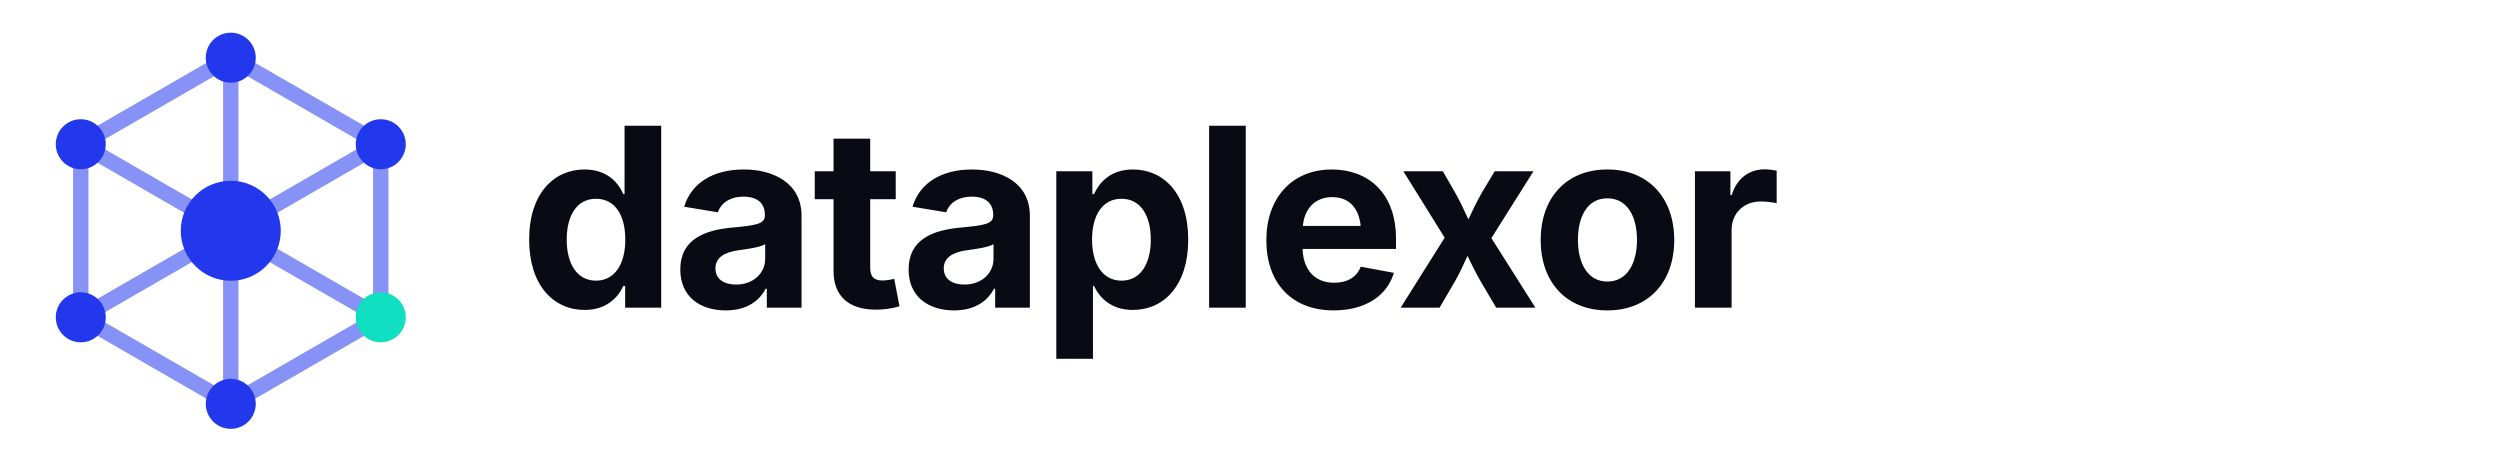
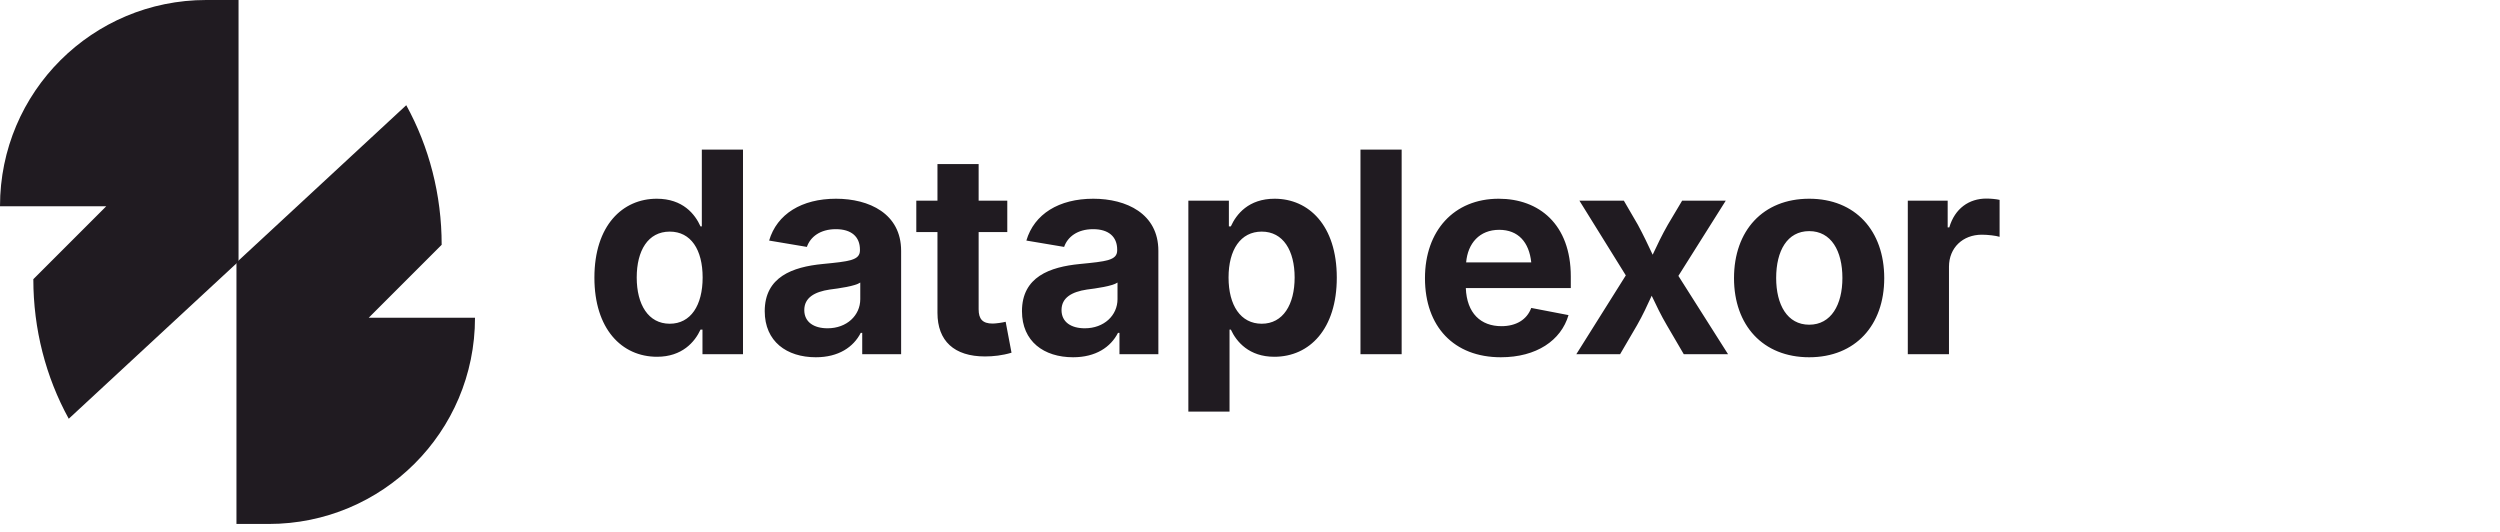
- <svg xmlns="http://www.w3.org/2000/svg" viewBox="0 0 260 48" fill="none">
-   <g stroke="#2338ec" stroke-width="1.6" opacity="0.55">
-     <path d="M24 24 24 6M24 24 39.6 15M24 24 39.6 33M24 24 24 42M24 24 8.4 33M24 24 8.4 15" />
-     <path d="M24 6 39.6 15 39.6 33 24 42 8.4 33 8.4 15 24 6" />
-   </g>
-   <circle cx="24" cy="24" r="5.2" fill="#2338ec" />
-   <circle cx="24" cy="6" r="2.6" fill="#2338ec" />
-   <circle cx="39.6" cy="15" r="2.6" fill="#2338ec" />
-   <circle cx="39.6" cy="33" r="2.6" fill="#10dfc2" />
-   <circle cx="24" cy="42" r="2.6" fill="#2338ec" />
-   <circle cx="8.4" cy="33" r="2.6" fill="#2338ec" />
-   <circle cx="8.4" cy="15" r="2.6" fill="#2338ec" />
-   <text x="54" y="32" font-family="Inter, ui-sans-serif, system-ui, -apple-system, 'Segoe UI', Roboto, Arial, sans-serif" font-size="26" font-weight="700" letter-spacing="-0.5" fill="#0a0a14">dataplexor</text>
+ <svg xmlns="http://www.w3.org/2000/svg" viewBox="0 0 240 51" fill="none">
+   <path d="M35.4 30.5L42.4 23.5C42.4 18.7 41.2 14.1 39 10.1L22.7 25.2V50.3H25.8C36.7 50.3 45.6 41.5 45.6 30.5H35.4Z" fill="#201B21" />
+   <path d="M10.2 19.8L3.2 26.8C3.2 31.6 4.4 36.2 6.6 40.2L22.9 25.1V0H19.8C8.9 0 0 8.8 0 19.8H10.2Z" fill="#201B21" />
+   <text x="56" y="34" font-family="'Space Grotesk', Inter, ui-sans-serif, system-ui, sans-serif" font-size="27" font-weight="700" letter-spacing="-0.5" fill="#201B21">dataplexor</text>
</svg>
